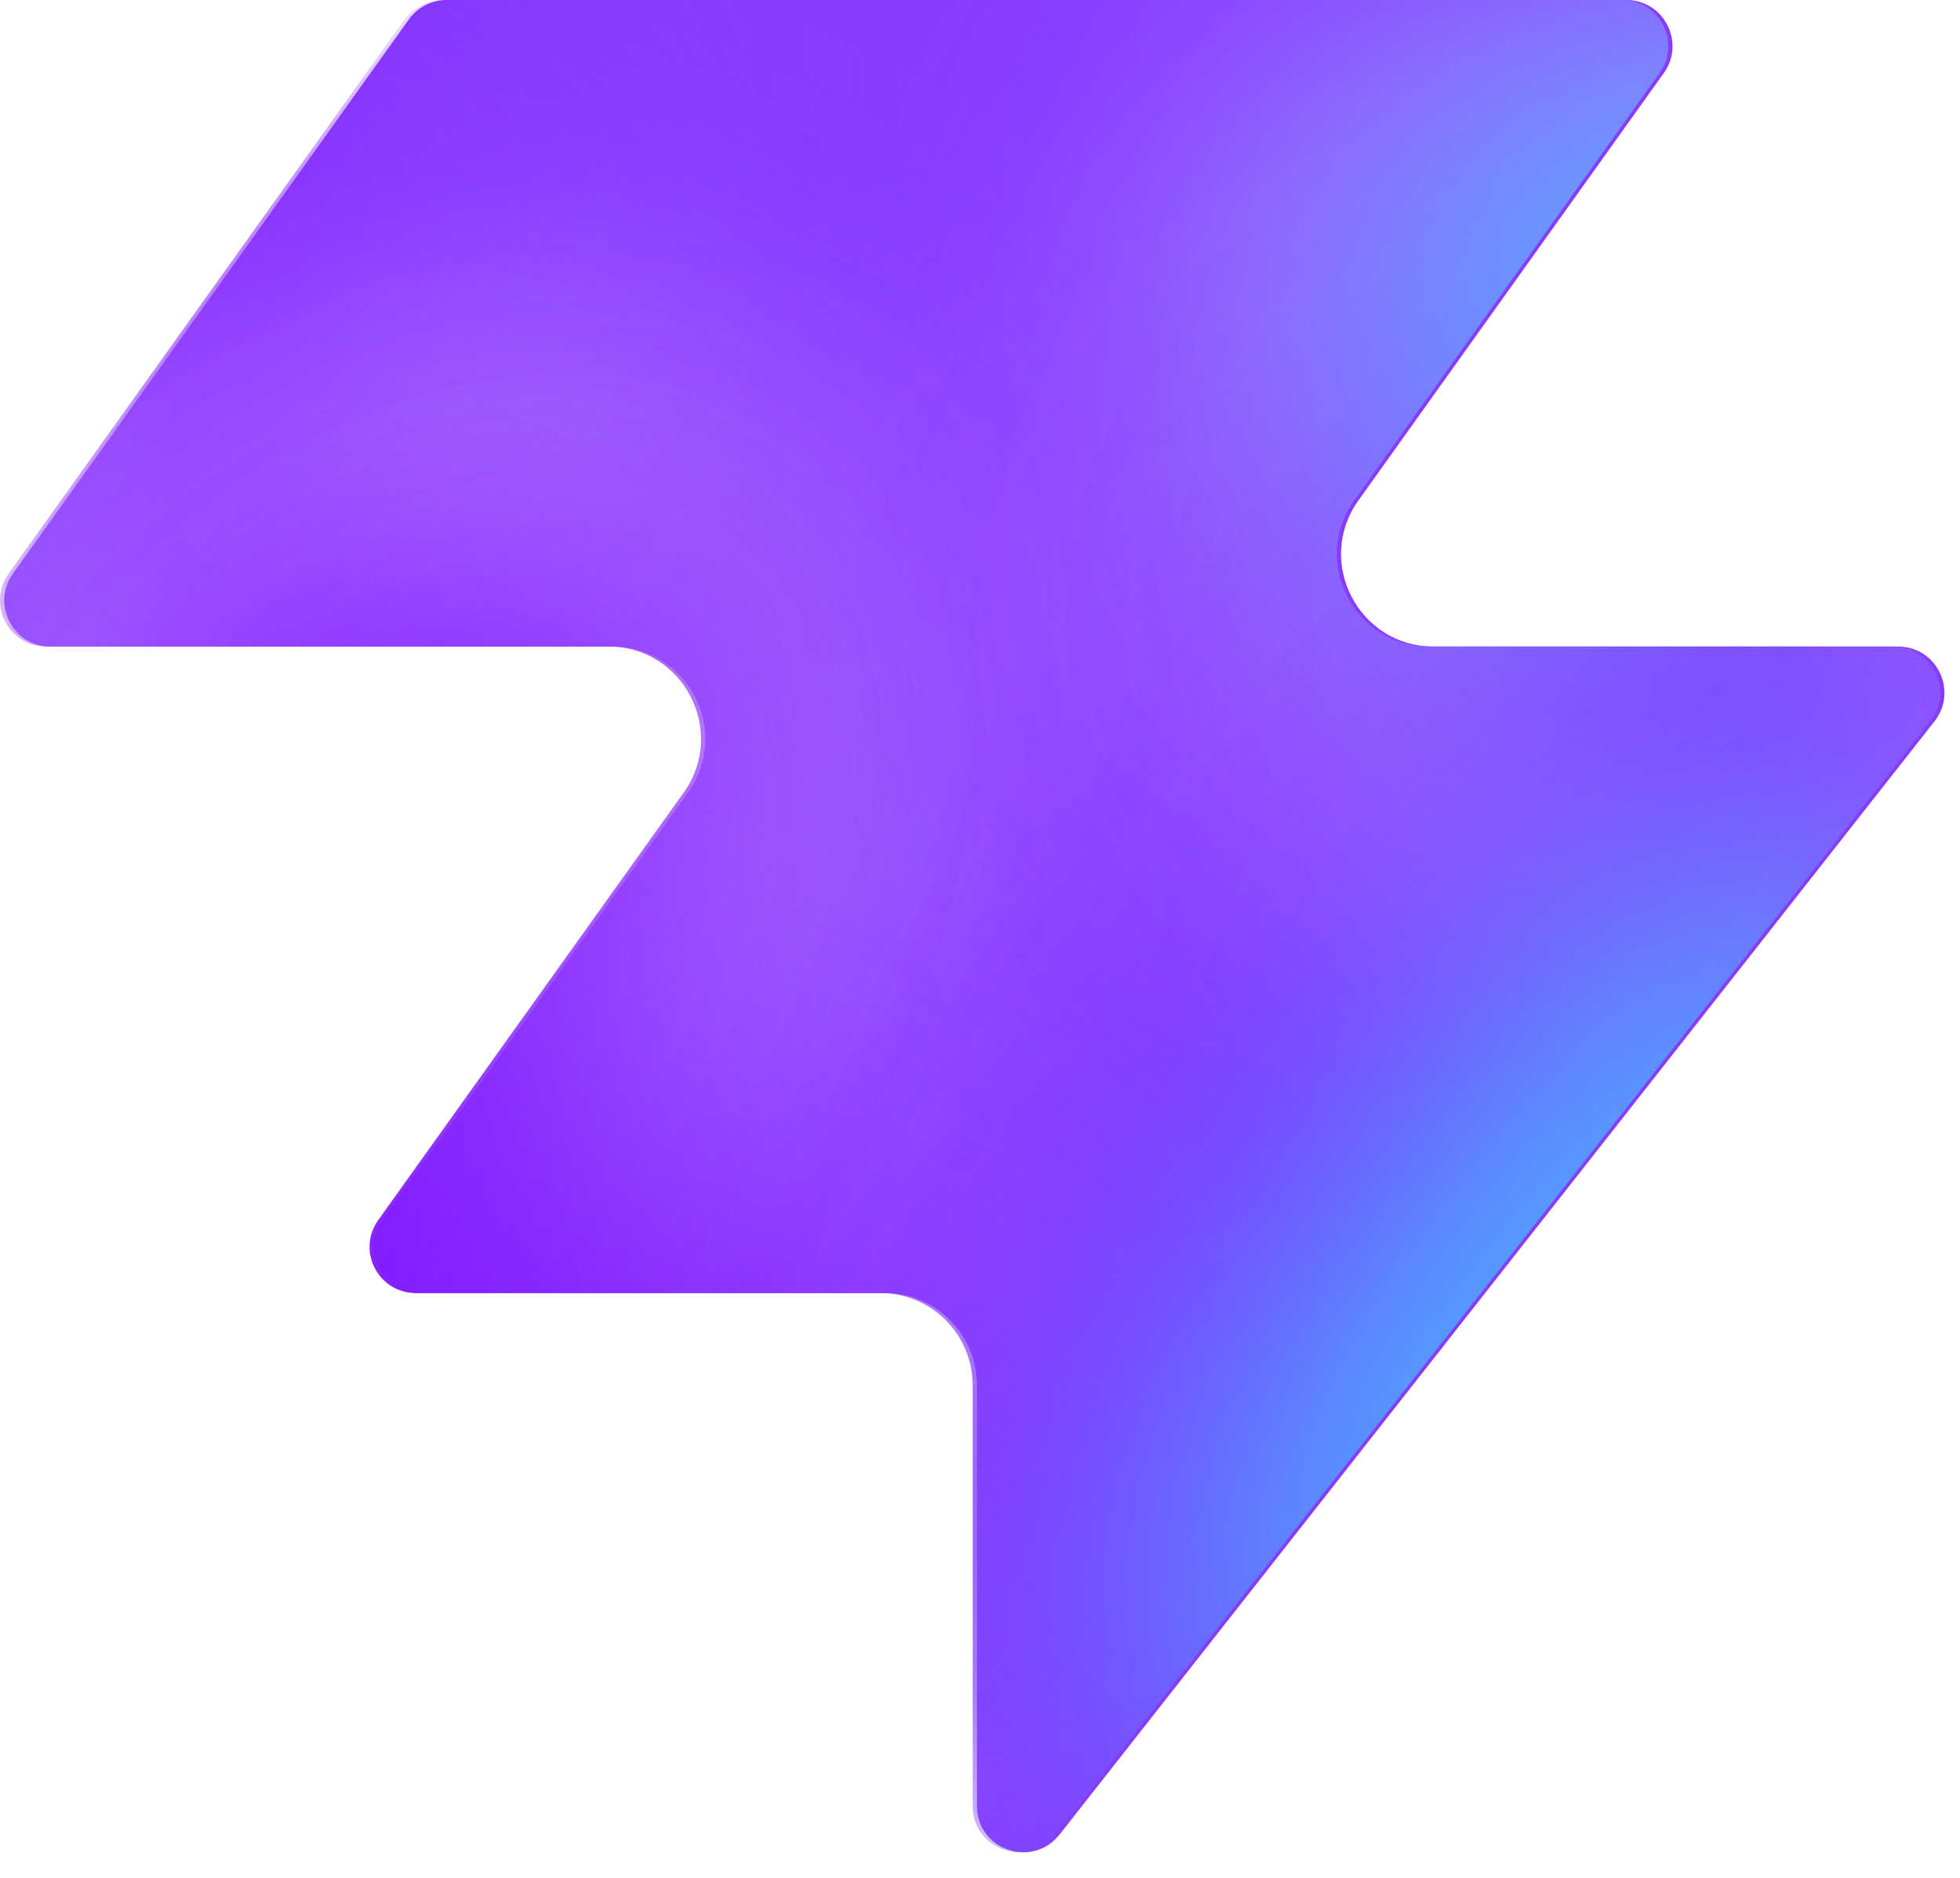
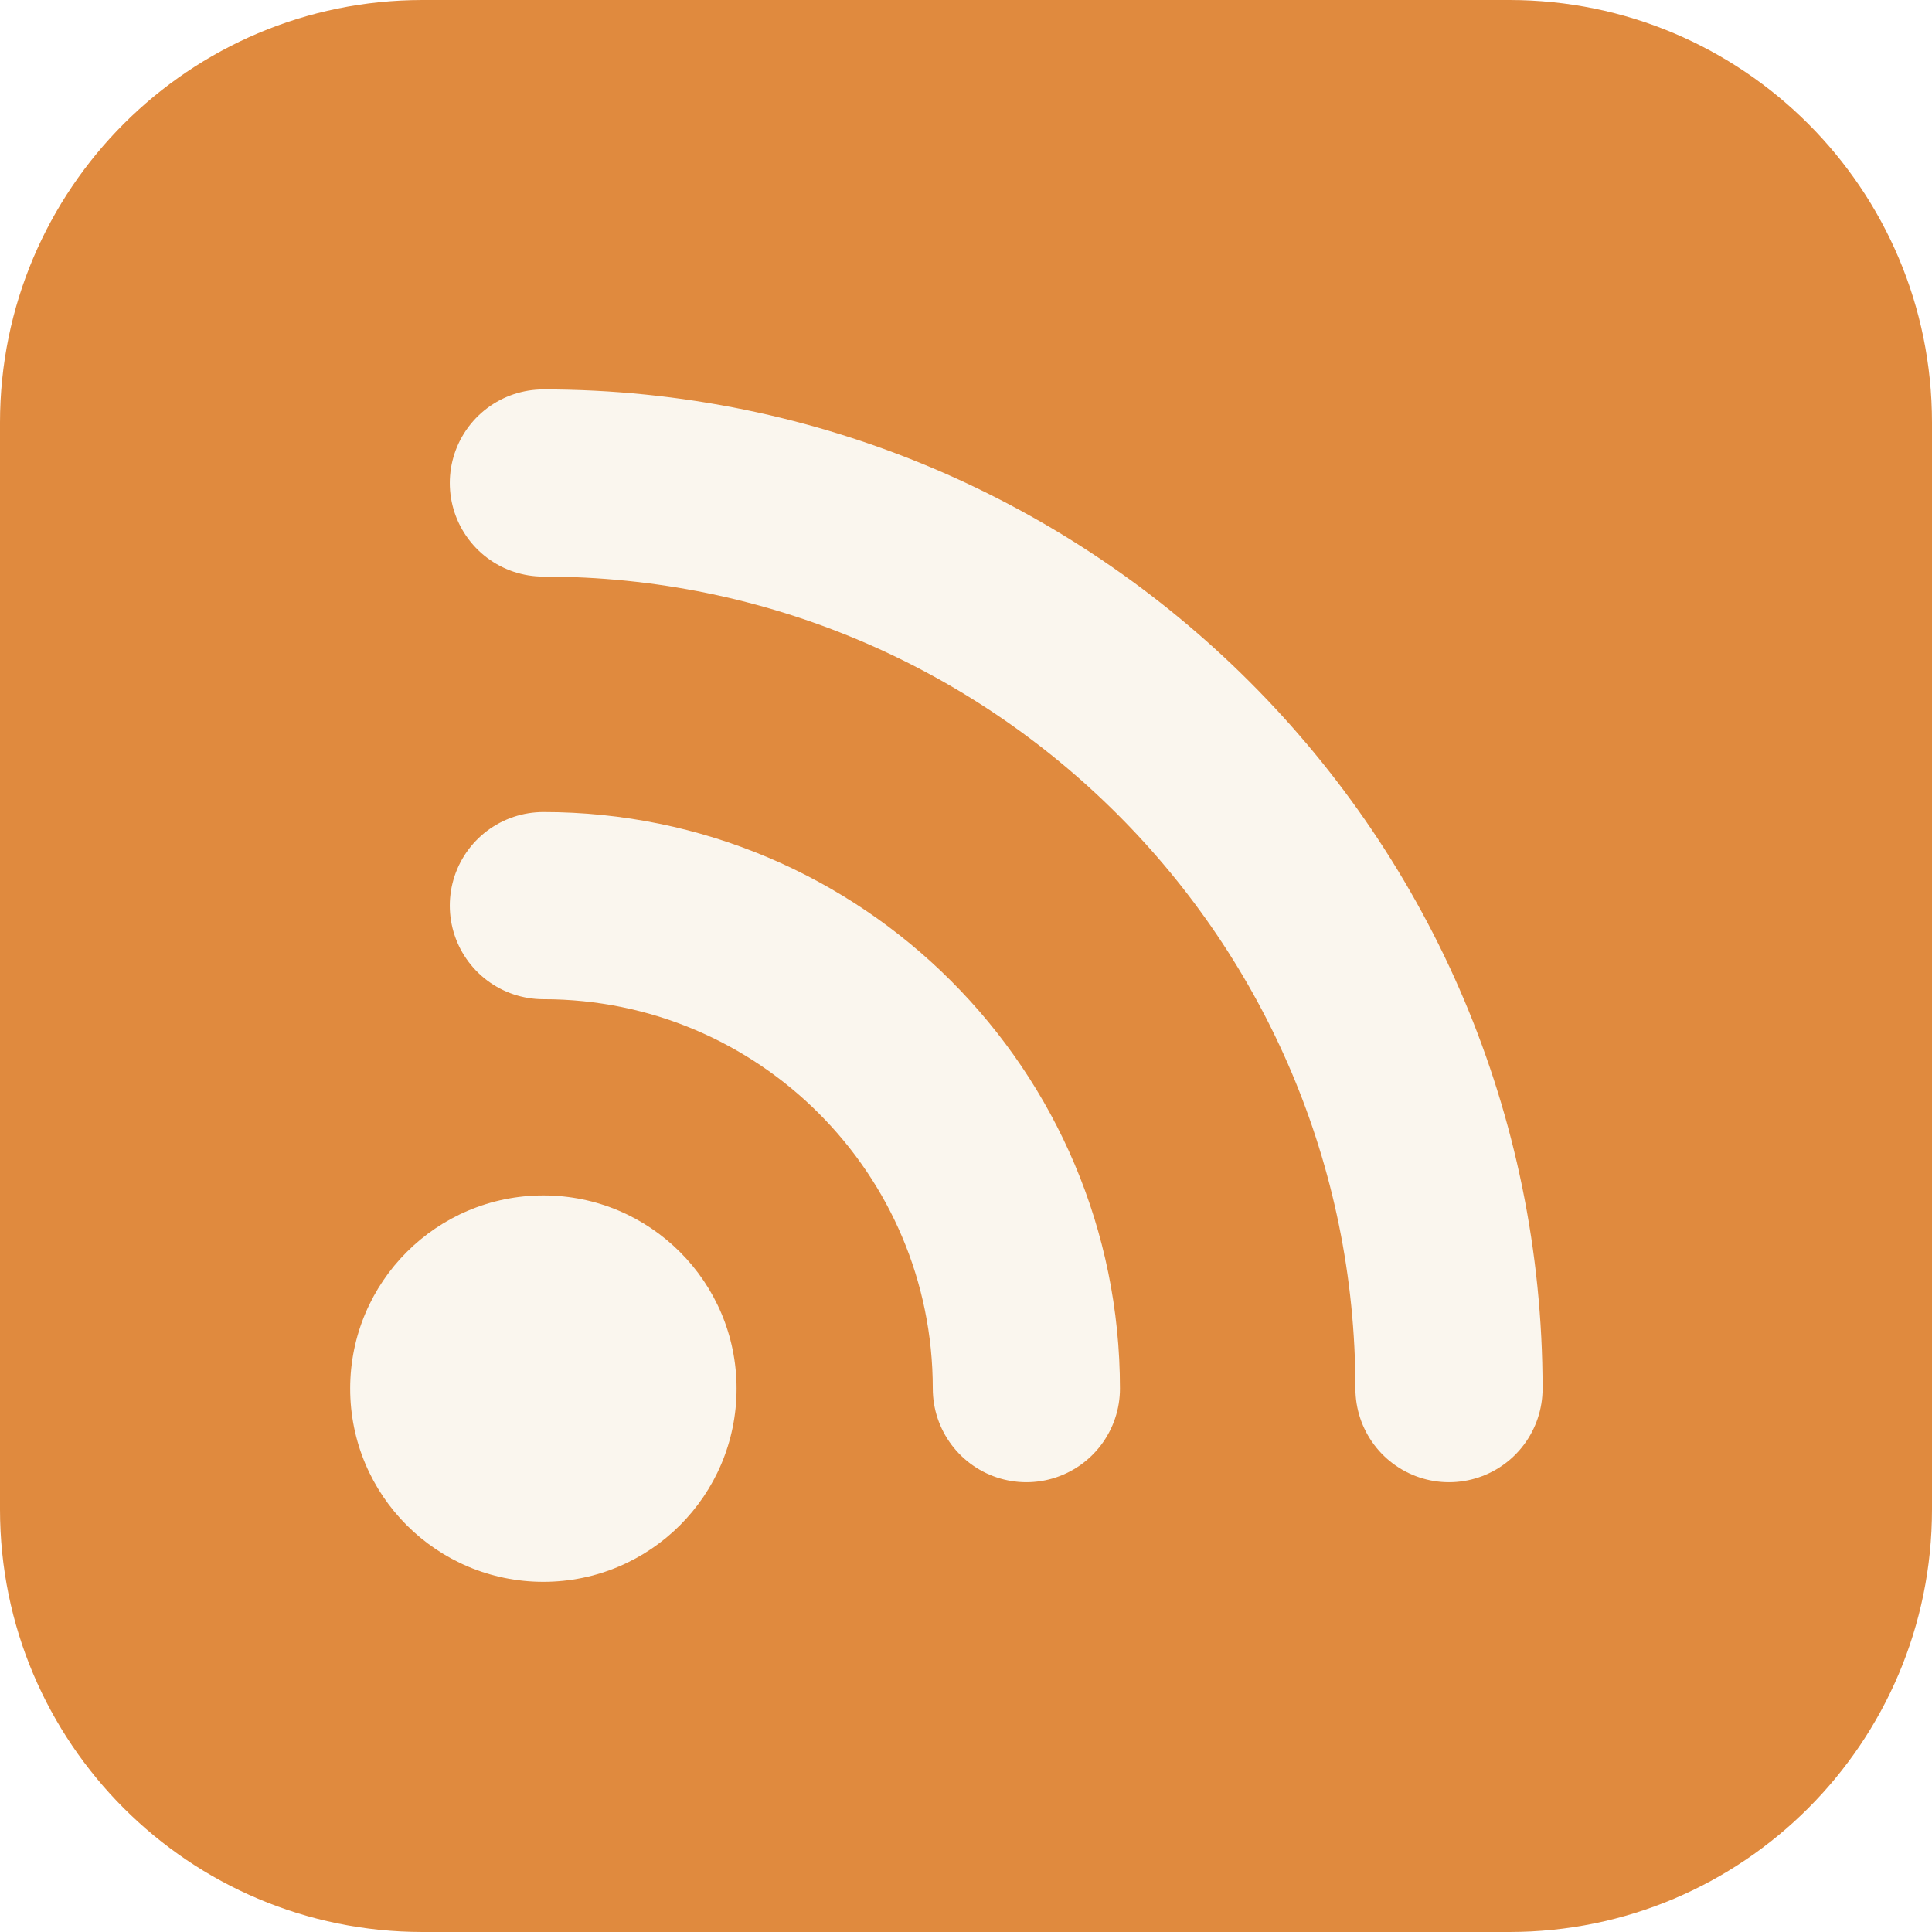
- <svg xmlns="http://www.w3.org/2000/svg" width="48" height="46" fill="none" viewBox="0 0 48 46">
-   <path fill="#863bff" d="M25.946 44.938c-.664.845-2.021.375-2.021-.698V33.937a2.26 2.26 0 0 0-2.262-2.262H10.287c-.92 0-1.456-1.04-.92-1.788l7.48-10.471c1.07-1.497 0-3.578-1.842-3.578H1.237c-.92 0-1.456-1.04-.92-1.788L10.013.474c.214-.297.556-.474.92-.474h28.894c.92 0 1.456 1.04.92 1.788l-7.48 10.471c-1.07 1.498 0 3.579 1.842 3.579h11.377c.943 0 1.473 1.088.89 1.83L25.947 44.94z" style="fill:#863bff;fill:color(display-p3 .525 .23 1);fill-opacity:1" />
-   <mask id="a" width="48" height="46" x="0" y="0" maskUnits="userSpaceOnUse" style="mask-type:alpha">
-     <path fill="#000" d="M25.842 44.938c-.664.844-2.021.375-2.021-.698V33.937a2.26 2.26 0 0 0-2.262-2.262H10.183c-.92 0-1.456-1.04-.92-1.788l7.48-10.471c1.07-1.498 0-3.579-1.842-3.579H1.133c-.92 0-1.456-1.04-.92-1.787L9.91.473c.214-.297.556-.474.92-.474h28.894c.92 0 1.456 1.04.92 1.788l-7.48 10.471c-1.07 1.498 0 3.578 1.842 3.578h11.377c.943 0 1.473 1.088.89 1.832L25.843 44.94z" style="fill:#000;fill-opacity:1" />
-   </mask>
-   <g mask="url(#a)">
-     <g filter="url(#b)">
-       <ellipse cx="5.508" cy="14.704" fill="#ede6ff" rx="5.508" ry="14.704" style="fill:#ede6ff;fill:color(display-p3 .927 .903 1);fill-opacity:1" transform="matrix(.00324 1 1 -.00324 -4.47 31.516)" />
-     </g>
-     <g filter="url(#c)">
-       <ellipse cx="10.399" cy="29.851" fill="#ede6ff" rx="10.399" ry="29.851" style="fill:#ede6ff;fill:color(display-p3 .927 .903 1);fill-opacity:1" transform="matrix(.00324 1 1 -.00324 -39.328 7.883)" />
-     </g>
-     <g filter="url(#d)">
-       <ellipse cx="5.508" cy="30.487" fill="#7e14ff" rx="5.508" ry="30.487" style="fill:#7e14ff;fill:color(display-p3 .492 .077 1);fill-opacity:1" transform="rotate(89.814 -25.913 -14.639)scale(1 -1)" />
-     </g>
-     <g filter="url(#e)">
-       <ellipse cx="5.508" cy="30.599" fill="#7e14ff" rx="5.508" ry="30.599" style="fill:#7e14ff;fill:color(display-p3 .492 .077 1);fill-opacity:1" transform="rotate(89.814 -32.644 -3.334)scale(1 -1)" />
-     </g>
-     <g filter="url(#f)">
-       <ellipse cx="5.508" cy="30.599" fill="#7e14ff" rx="5.508" ry="30.599" style="fill:#7e14ff;fill:color(display-p3 .492 .077 1);fill-opacity:1" transform="matrix(.00324 1 1 -.00324 -34.34 30.47)" />
-     </g>
-     <g filter="url(#g)">
-       <ellipse cx="14.072" cy="22.078" fill="#ede6ff" rx="14.072" ry="22.078" style="fill:#ede6ff;fill:color(display-p3 .927 .903 1);fill-opacity:1" transform="rotate(93.35 24.506 48.493)scale(-1 1)" />
-     </g>
-     <g filter="url(#h)">
-       <ellipse cx="3.47" cy="21.501" fill="#7e14ff" rx="3.47" ry="21.501" style="fill:#7e14ff;fill:color(display-p3 .492 .077 1);fill-opacity:1" transform="rotate(89.009 28.708 47.59)scale(-1 1)" />
-     </g>
-     <g filter="url(#i)">
-       <ellipse cx="3.47" cy="21.501" fill="#7e14ff" rx="3.47" ry="21.501" style="fill:#7e14ff;fill:color(display-p3 .492 .077 1);fill-opacity:1" transform="rotate(89.009 28.708 47.59)scale(-1 1)" />
-     </g>
-     <g filter="url(#j)">
-       <ellipse cx=".387" cy="8.972" fill="#7e14ff" rx="4.407" ry="29.108" style="fill:#7e14ff;fill:color(display-p3 .492 .077 1);fill-opacity:1" transform="rotate(39.51 .387 8.972)" />
-     </g>
-     <g filter="url(#k)">
-       <ellipse cx="47.523" cy="-6.092" fill="#7e14ff" rx="4.407" ry="29.108" style="fill:#7e14ff;fill:color(display-p3 .492 .077 1);fill-opacity:1" transform="rotate(37.892 47.523 -6.092)" />
-     </g>
-     <g filter="url(#l)">
-       <ellipse cx="41.412" cy="6.333" fill="#47bfff" rx="5.971" ry="9.665" style="fill:#47bfff;fill:color(display-p3 .28 .748 1);fill-opacity:1" transform="rotate(37.892 41.412 6.333)" />
-     </g>
-     <g filter="url(#m)">
-       <ellipse cx="-1.879" cy="38.332" fill="#7e14ff" rx="4.407" ry="29.108" style="fill:#7e14ff;fill:color(display-p3 .492 .077 1);fill-opacity:1" transform="rotate(37.892 -1.88 38.332)" />
-     </g>
-     <g filter="url(#n)">
-       <ellipse cx="-1.879" cy="38.332" fill="#7e14ff" rx="4.407" ry="29.108" style="fill:#7e14ff;fill:color(display-p3 .492 .077 1);fill-opacity:1" transform="rotate(37.892 -1.88 38.332)" />
-     </g>
-     <g filter="url(#o)">
-       <ellipse cx="35.651" cy="29.907" fill="#7e14ff" rx="4.407" ry="29.108" style="fill:#7e14ff;fill:color(display-p3 .492 .077 1);fill-opacity:1" transform="rotate(37.892 35.651 29.907)" />
-     </g>
-     <g filter="url(#p)">
-       <ellipse cx="38.418" cy="32.4" fill="#47bfff" rx="5.971" ry="15.297" style="fill:#47bfff;fill:color(display-p3 .28 .748 1);fill-opacity:1" transform="rotate(37.892 38.418 32.4)" />
-     </g>
-   </g>
-   <defs>
-     <filter id="b" width="60.045" height="41.654" x="-19.77" y="16.149" color-interpolation-filters="sRGB" filterUnits="userSpaceOnUse">
-       <feFlood flood-opacity="0" result="BackgroundImageFix" />
-       <feBlend in="SourceGraphic" in2="BackgroundImageFix" result="shape" />
-       <feGaussianBlur result="effect1_foregroundBlur_2002_17158" stdDeviation="7.659" />
-     </filter>
-     <filter id="c" width="90.34" height="51.437" x="-54.613" y="-7.533" color-interpolation-filters="sRGB" filterUnits="userSpaceOnUse">
-       <feFlood flood-opacity="0" result="BackgroundImageFix" />
-       <feBlend in="SourceGraphic" in2="BackgroundImageFix" result="shape" />
-       <feGaussianBlur result="effect1_foregroundBlur_2002_17158" stdDeviation="7.659" />
-     </filter>
-     <filter id="d" width="79.355" height="29.4" x="-49.64" y="2.03" color-interpolation-filters="sRGB" filterUnits="userSpaceOnUse">
-       <feFlood flood-opacity="0" result="BackgroundImageFix" />
-       <feBlend in="SourceGraphic" in2="BackgroundImageFix" result="shape" />
-       <feGaussianBlur result="effect1_foregroundBlur_2002_17158" stdDeviation="4.596" />
-     </filter>
-     <filter id="e" width="79.579" height="29.4" x="-45.045" y="20.029" color-interpolation-filters="sRGB" filterUnits="userSpaceOnUse">
-       <feFlood flood-opacity="0" result="BackgroundImageFix" />
-       <feBlend in="SourceGraphic" in2="BackgroundImageFix" result="shape" />
-       <feGaussianBlur result="effect1_foregroundBlur_2002_17158" stdDeviation="4.596" />
-     </filter>
-     <filter id="f" width="79.579" height="29.4" x="-43.513" y="21.178" color-interpolation-filters="sRGB" filterUnits="userSpaceOnUse">
-       <feFlood flood-opacity="0" result="BackgroundImageFix" />
-       <feBlend in="SourceGraphic" in2="BackgroundImageFix" result="shape" />
-       <feGaussianBlur result="effect1_foregroundBlur_2002_17158" stdDeviation="4.596" />
-     </filter>
-     <filter id="g" width="74.749" height="58.852" x="15.756" y="-17.901" color-interpolation-filters="sRGB" filterUnits="userSpaceOnUse">
-       <feFlood flood-opacity="0" result="BackgroundImageFix" />
-       <feBlend in="SourceGraphic" in2="BackgroundImageFix" result="shape" />
-       <feGaussianBlur result="effect1_foregroundBlur_2002_17158" stdDeviation="7.659" />
-     </filter>
-     <filter id="h" width="61.377" height="25.362" x="23.548" y="2.284" color-interpolation-filters="sRGB" filterUnits="userSpaceOnUse">
-       <feFlood flood-opacity="0" result="BackgroundImageFix" />
-       <feBlend in="SourceGraphic" in2="BackgroundImageFix" result="shape" />
-       <feGaussianBlur result="effect1_foregroundBlur_2002_17158" stdDeviation="4.596" />
-     </filter>
-     <filter id="i" width="61.377" height="25.362" x="23.548" y="2.284" color-interpolation-filters="sRGB" filterUnits="userSpaceOnUse">
-       <feFlood flood-opacity="0" result="BackgroundImageFix" />
-       <feBlend in="SourceGraphic" in2="BackgroundImageFix" result="shape" />
-       <feGaussianBlur result="effect1_foregroundBlur_2002_17158" stdDeviation="4.596" />
-     </filter>
-     <filter id="j" width="56.045" height="63.649" x="-27.636" y="-22.853" color-interpolation-filters="sRGB" filterUnits="userSpaceOnUse">
-       <feFlood flood-opacity="0" result="BackgroundImageFix" />
-       <feBlend in="SourceGraphic" in2="BackgroundImageFix" result="shape" />
-       <feGaussianBlur result="effect1_foregroundBlur_2002_17158" stdDeviation="4.596" />
-     </filter>
-     <filter id="k" width="54.814" height="64.646" x="20.116" y="-38.415" color-interpolation-filters="sRGB" filterUnits="userSpaceOnUse">
-       <feFlood flood-opacity="0" result="BackgroundImageFix" />
-       <feBlend in="SourceGraphic" in2="BackgroundImageFix" result="shape" />
-       <feGaussianBlur result="effect1_foregroundBlur_2002_17158" stdDeviation="4.596" />
-     </filter>
-     <filter id="l" width="33.541" height="35.313" x="24.641" y="-11.323" color-interpolation-filters="sRGB" filterUnits="userSpaceOnUse">
-       <feFlood flood-opacity="0" result="BackgroundImageFix" />
-       <feBlend in="SourceGraphic" in2="BackgroundImageFix" result="shape" />
-       <feGaussianBlur result="effect1_foregroundBlur_2002_17158" stdDeviation="4.596" />
-     </filter>
-     <filter id="m" width="54.814" height="64.646" x="-29.286" y="6.009" color-interpolation-filters="sRGB" filterUnits="userSpaceOnUse">
-       <feFlood flood-opacity="0" result="BackgroundImageFix" />
-       <feBlend in="SourceGraphic" in2="BackgroundImageFix" result="shape" />
-       <feGaussianBlur result="effect1_foregroundBlur_2002_17158" stdDeviation="4.596" />
-     </filter>
-     <filter id="n" width="54.814" height="64.646" x="-29.286" y="6.009" color-interpolation-filters="sRGB" filterUnits="userSpaceOnUse">
-       <feFlood flood-opacity="0" result="BackgroundImageFix" />
-       <feBlend in="SourceGraphic" in2="BackgroundImageFix" result="shape" />
-       <feGaussianBlur result="effect1_foregroundBlur_2002_17158" stdDeviation="4.596" />
-     </filter>
-     <filter id="o" width="54.814" height="64.646" x="8.244" y="-2.416" color-interpolation-filters="sRGB" filterUnits="userSpaceOnUse">
-       <feFlood flood-opacity="0" result="BackgroundImageFix" />
-       <feBlend in="SourceGraphic" in2="BackgroundImageFix" result="shape" />
-       <feGaussianBlur result="effect1_foregroundBlur_2002_17158" stdDeviation="4.596" />
-     </filter>
-     <filter id="p" width="39.409" height="43.623" x="18.713" y="10.588" color-interpolation-filters="sRGB" filterUnits="userSpaceOnUse">
-       <feFlood flood-opacity="0" result="BackgroundImageFix" />
-       <feBlend in="SourceGraphic" in2="BackgroundImageFix" result="shape" />
-       <feGaussianBlur result="effect1_foregroundBlur_2002_17158" stdDeviation="4.596" />
-     </filter>
-   </defs>
+ <svg xmlns="http://www.w3.org/2000/svg" viewBox="0 0 32 32">
+   <rect width="32" height="32" rx="7" fill="#e08a3e" />
+   <circle cx="9" cy="23" r="3.2" fill="#faf6ee" />
+   <path d="M9 15 A8 8 0 0 1 17 23" fill="none" stroke="#faf6ee" stroke-width="3.1" stroke-linecap="round" />
+   <path d="M9 8 A15 15 0 0 1 24 23" fill="none" stroke="#faf6ee" stroke-width="3.1" stroke-linecap="round" />
</svg>
